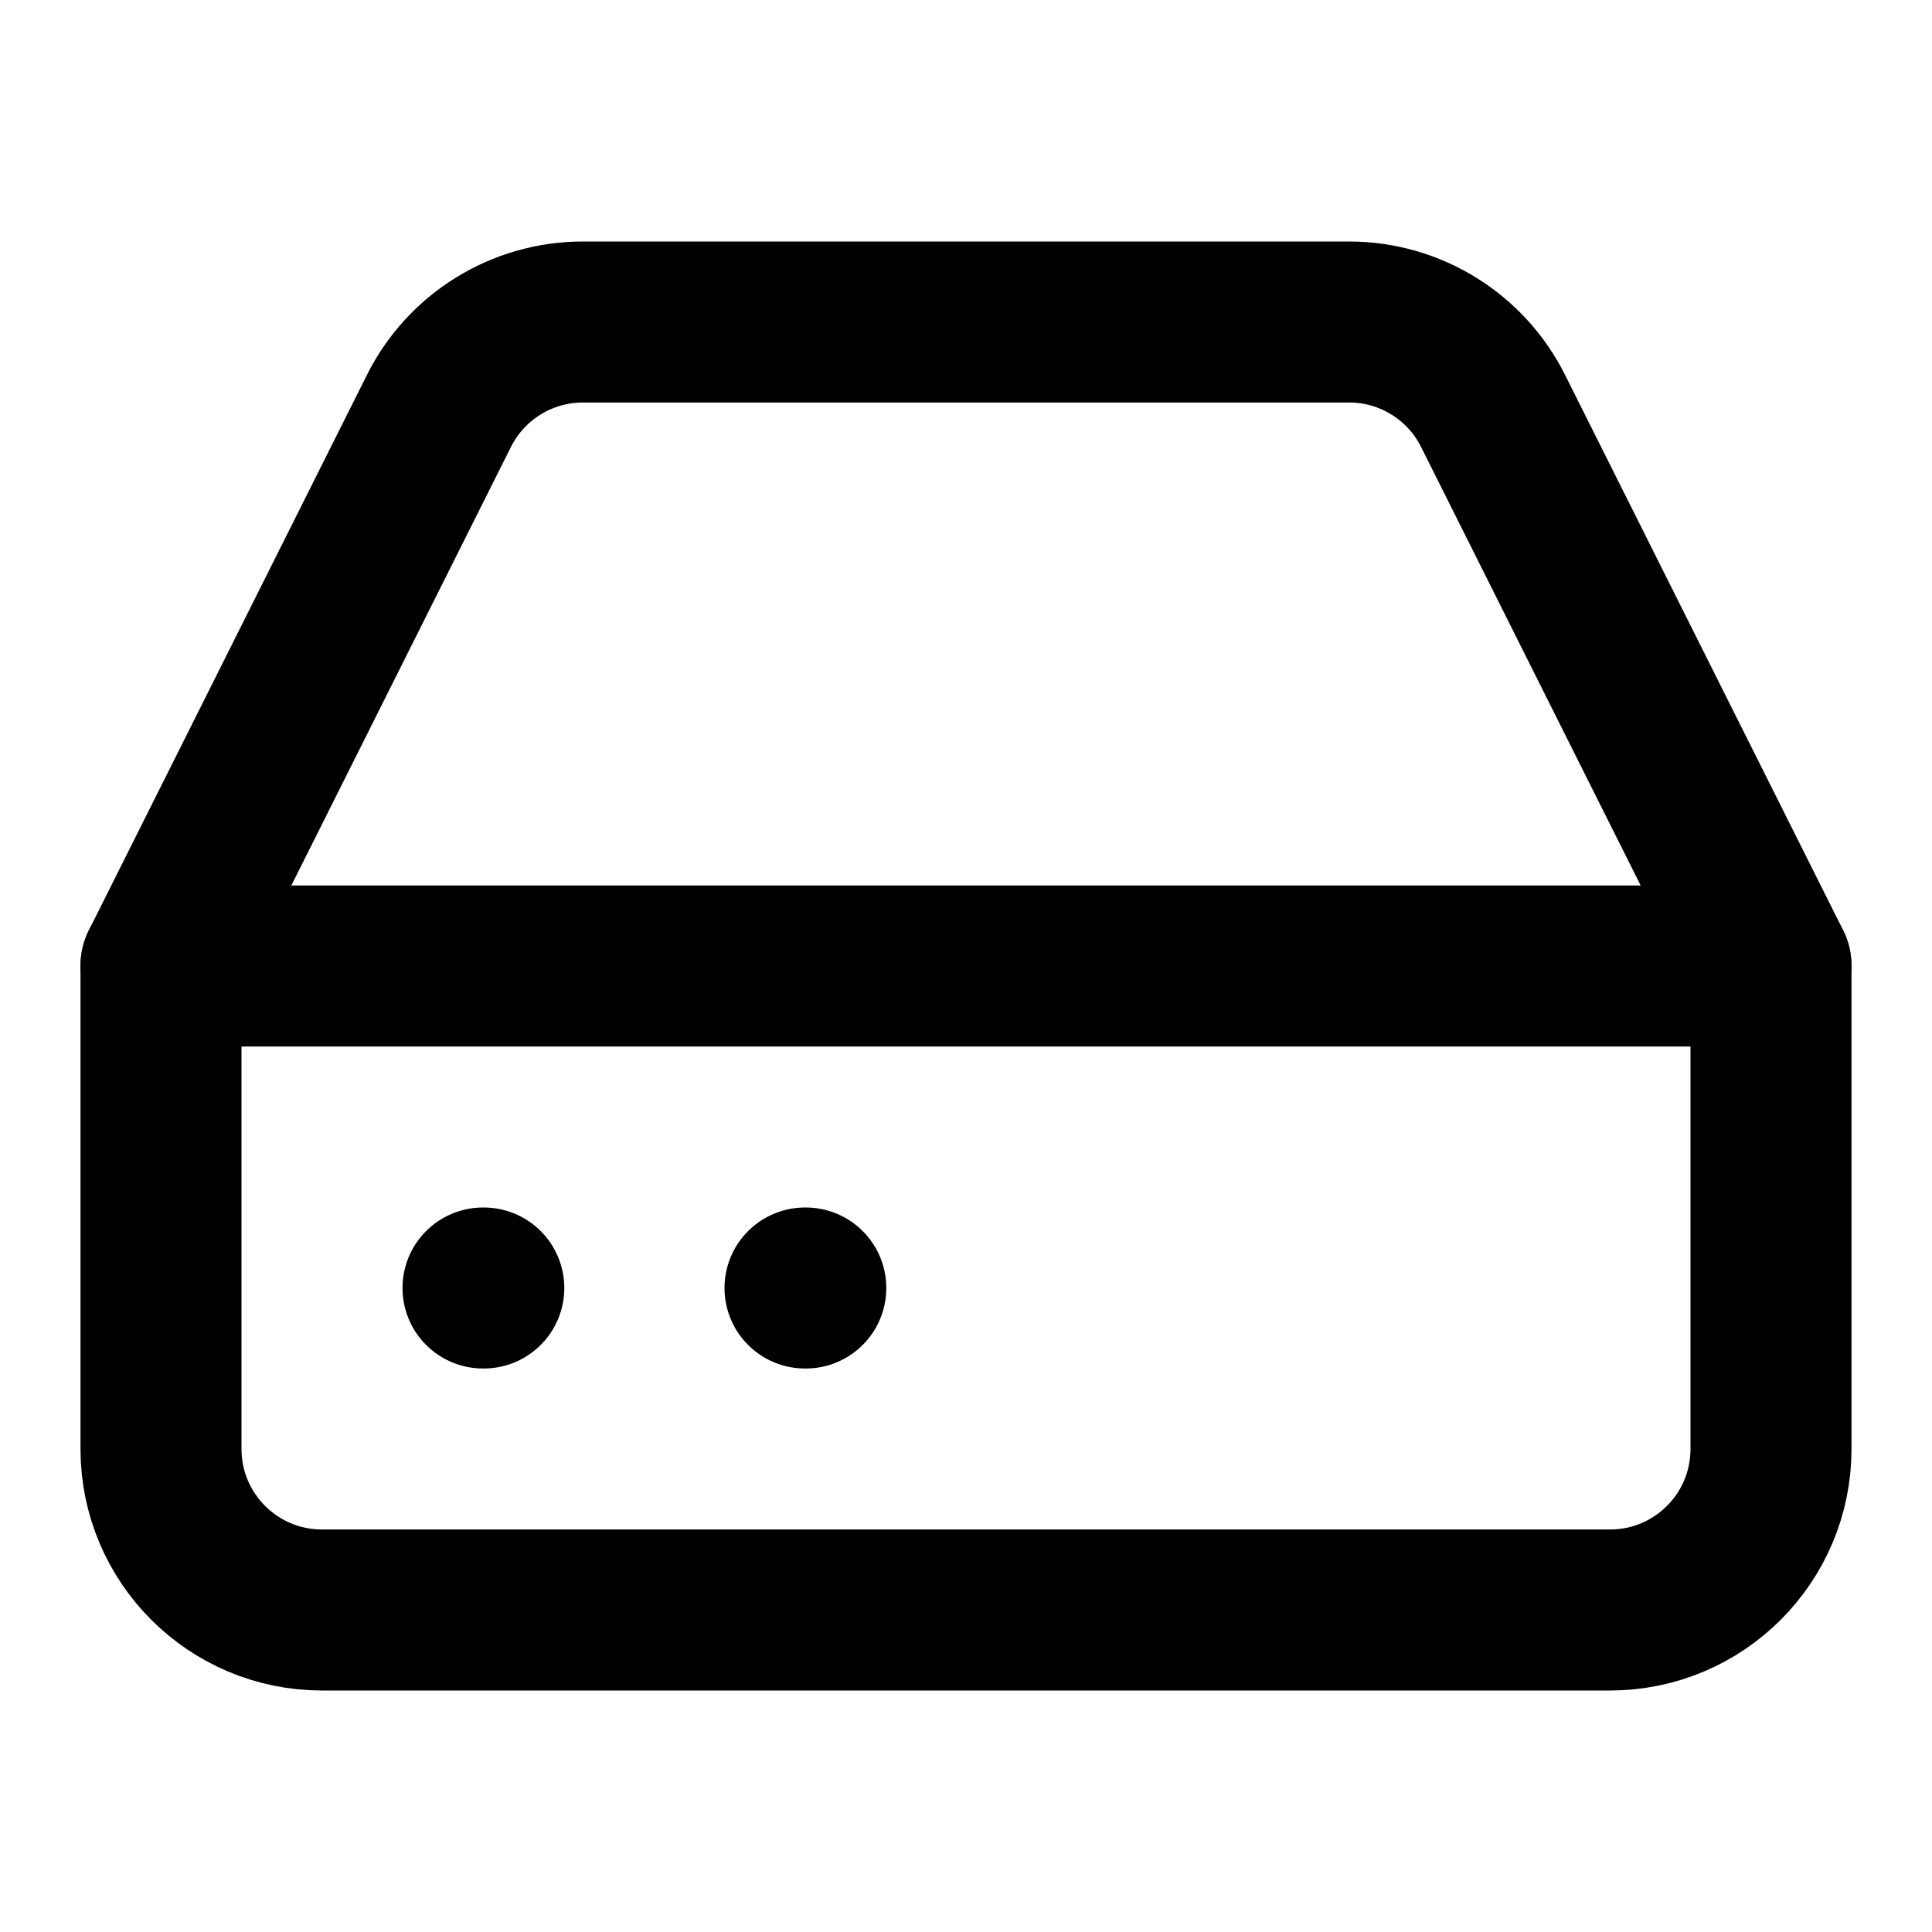
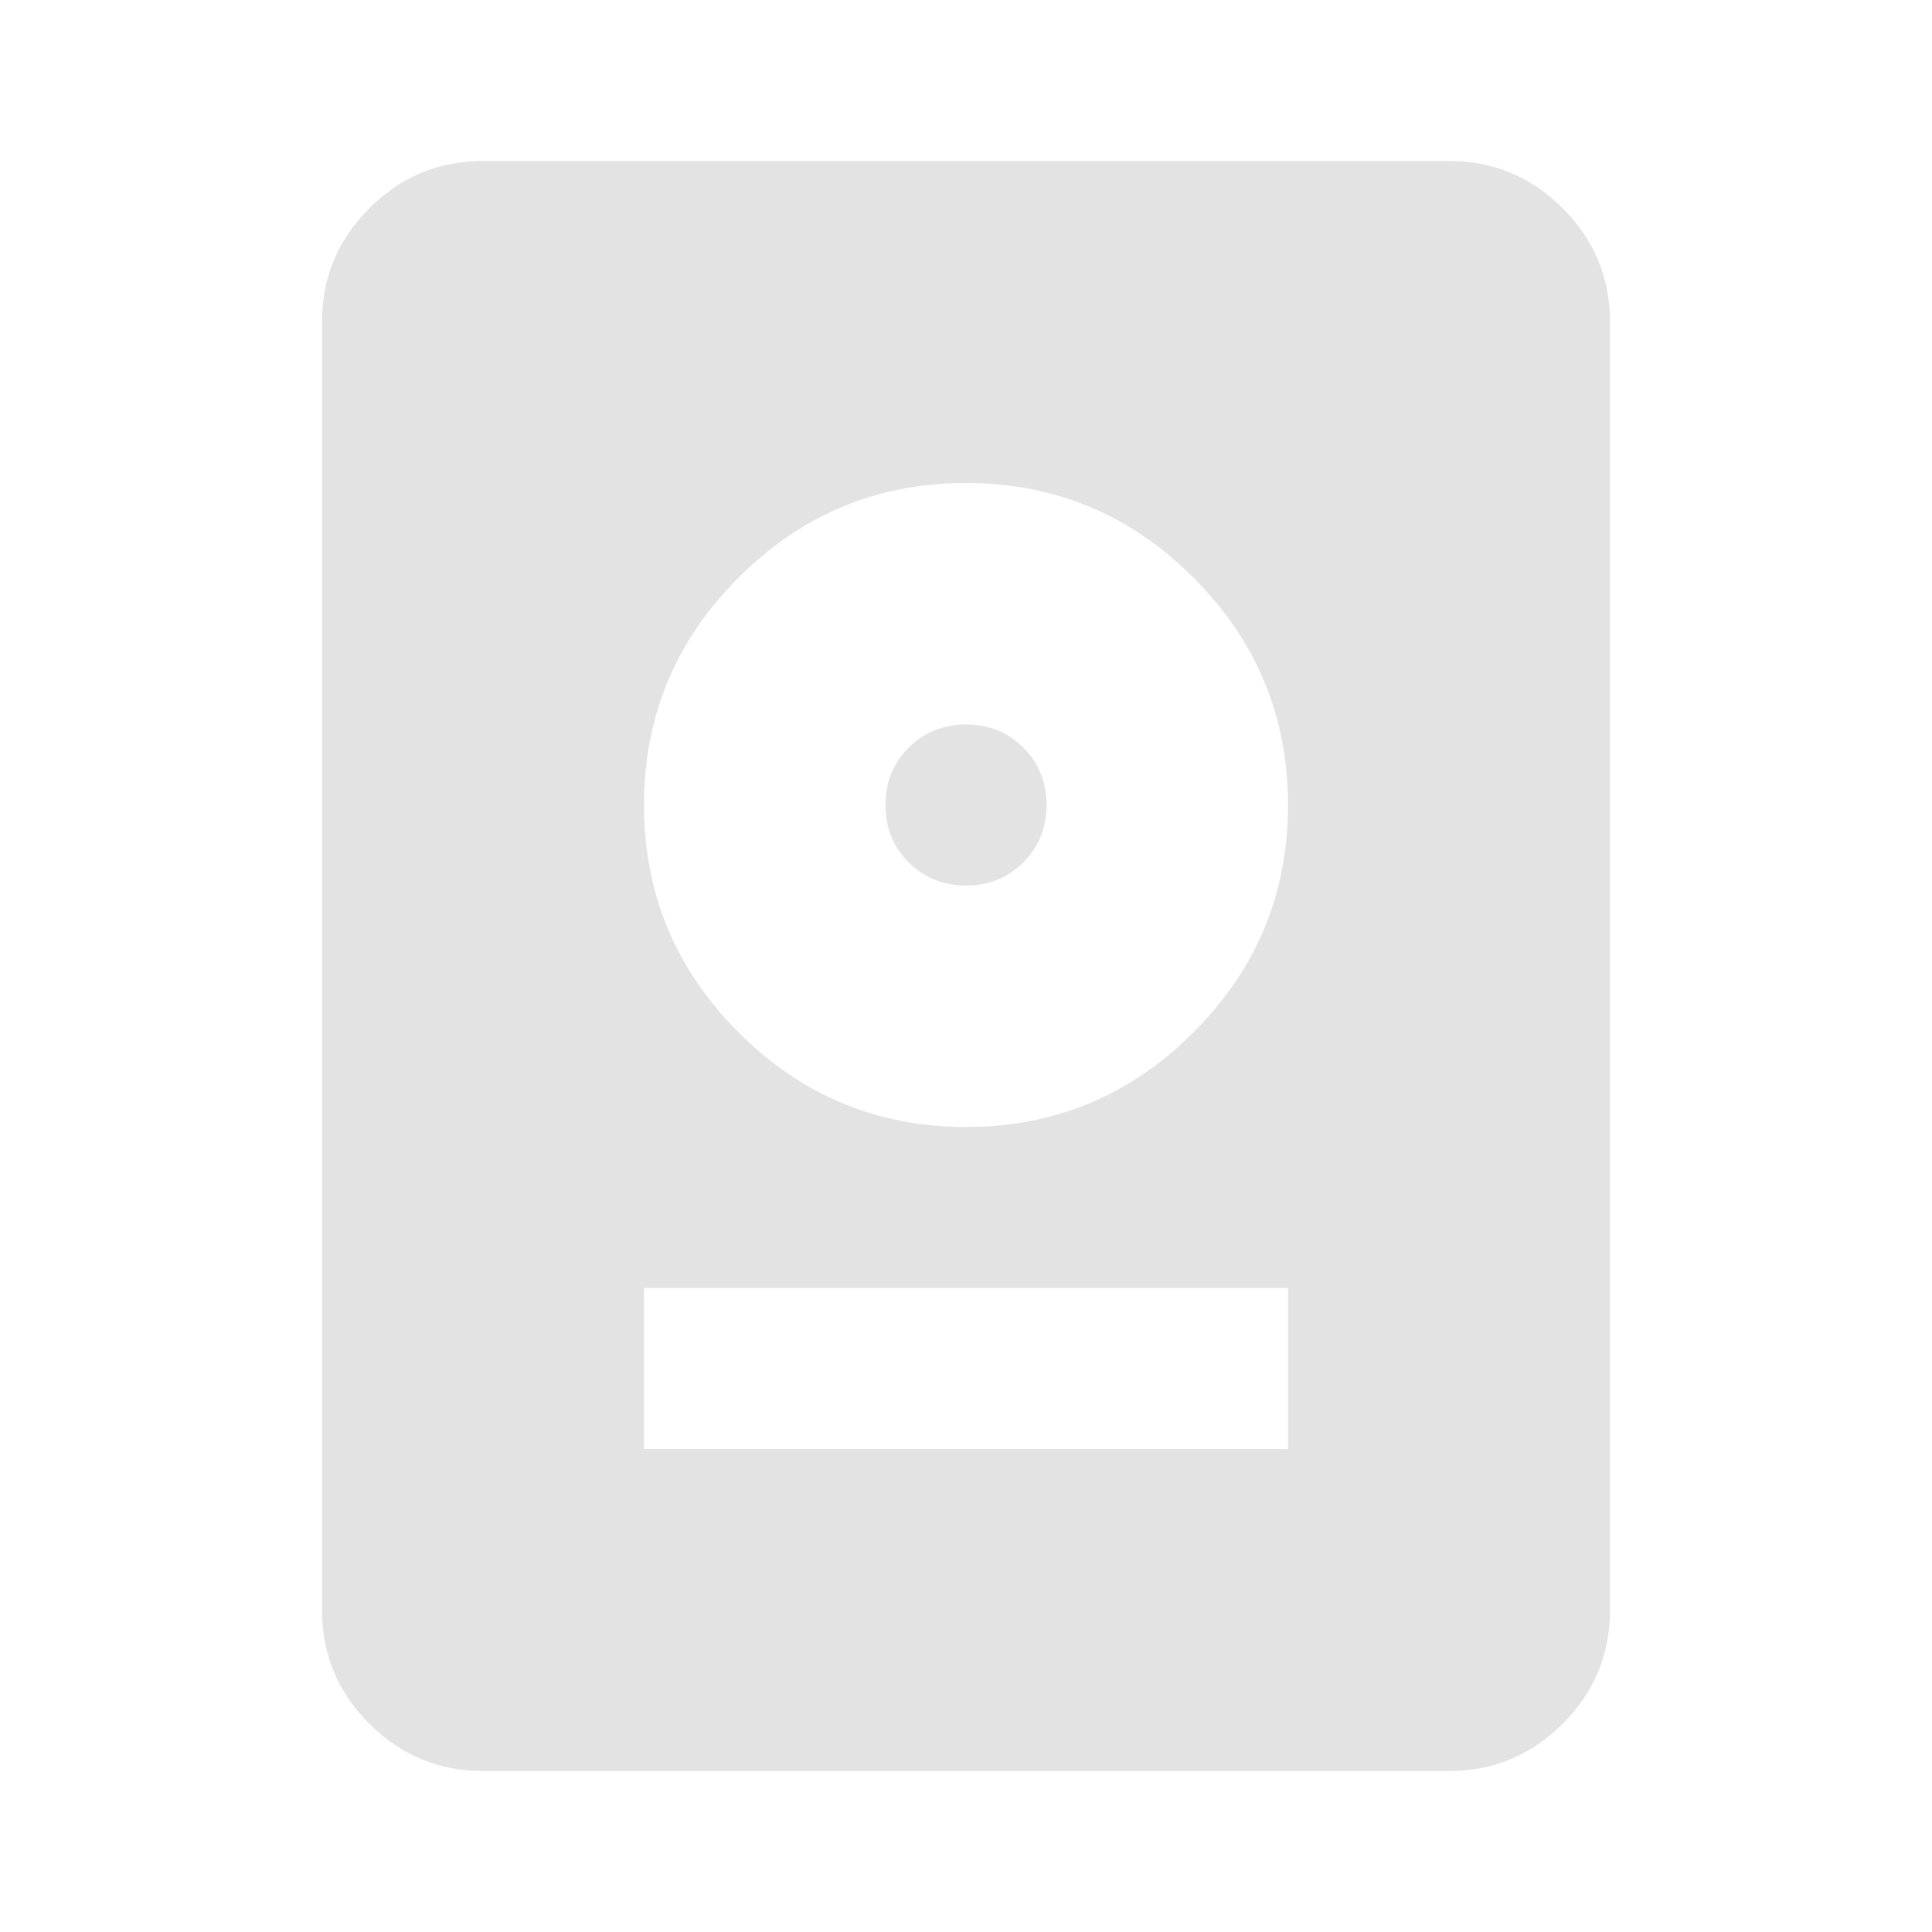
- <svg xmlns="http://www.w3.org/2000/svg" width="24" height="24" viewBox="0 0 24 24" fill="none" stroke="#000000" stroke-width="2" stroke-linecap="round" stroke-linejoin="round" class="lucide lucide-hard-drive-icon lucide-hard-drive">
-   <line x1="22" x2="2" y1="12" y2="12" />
-   <path d="M5.45 5.11 2 12v6a2 2 0 0 0 2 2h16a2 2 0 0 0 2-2v-6l-3.45-6.89A2 2 0 0 0 16.76 4H7.24a2 2 0 0 0-1.79 1.11z" />
-   <line x1="6" x2="6.01" y1="16" y2="16" />
-   <line x1="10" x2="10.01" y1="16" y2="16" />
+ <svg xmlns="http://www.w3.org/2000/svg" height="24px" viewBox="0 -960 960 960" width="24px" fill="#e3e3e3">
+   <path d="M240-80q-33 0-56.5-23.5T160-160v-640q0-33 23.5-56.5T240-880h480q33 0 56.5 23.5T800-800v640q0 33-23.5 56.5T720-80H240Zm80-160h320v-80H320v80Zm160-160q66 0 113-47t47-113q0-66-47-113t-113-47q-66 0-113 47t-47 113q0 66 47 113t113 47Zm0-120q-17 0-28.5-11.5T440-560q0-17 11.5-28.5T480-600q17 0 28.5 11.5T520-560q0 17-11.5 28.5T480-520Z" />
</svg>
